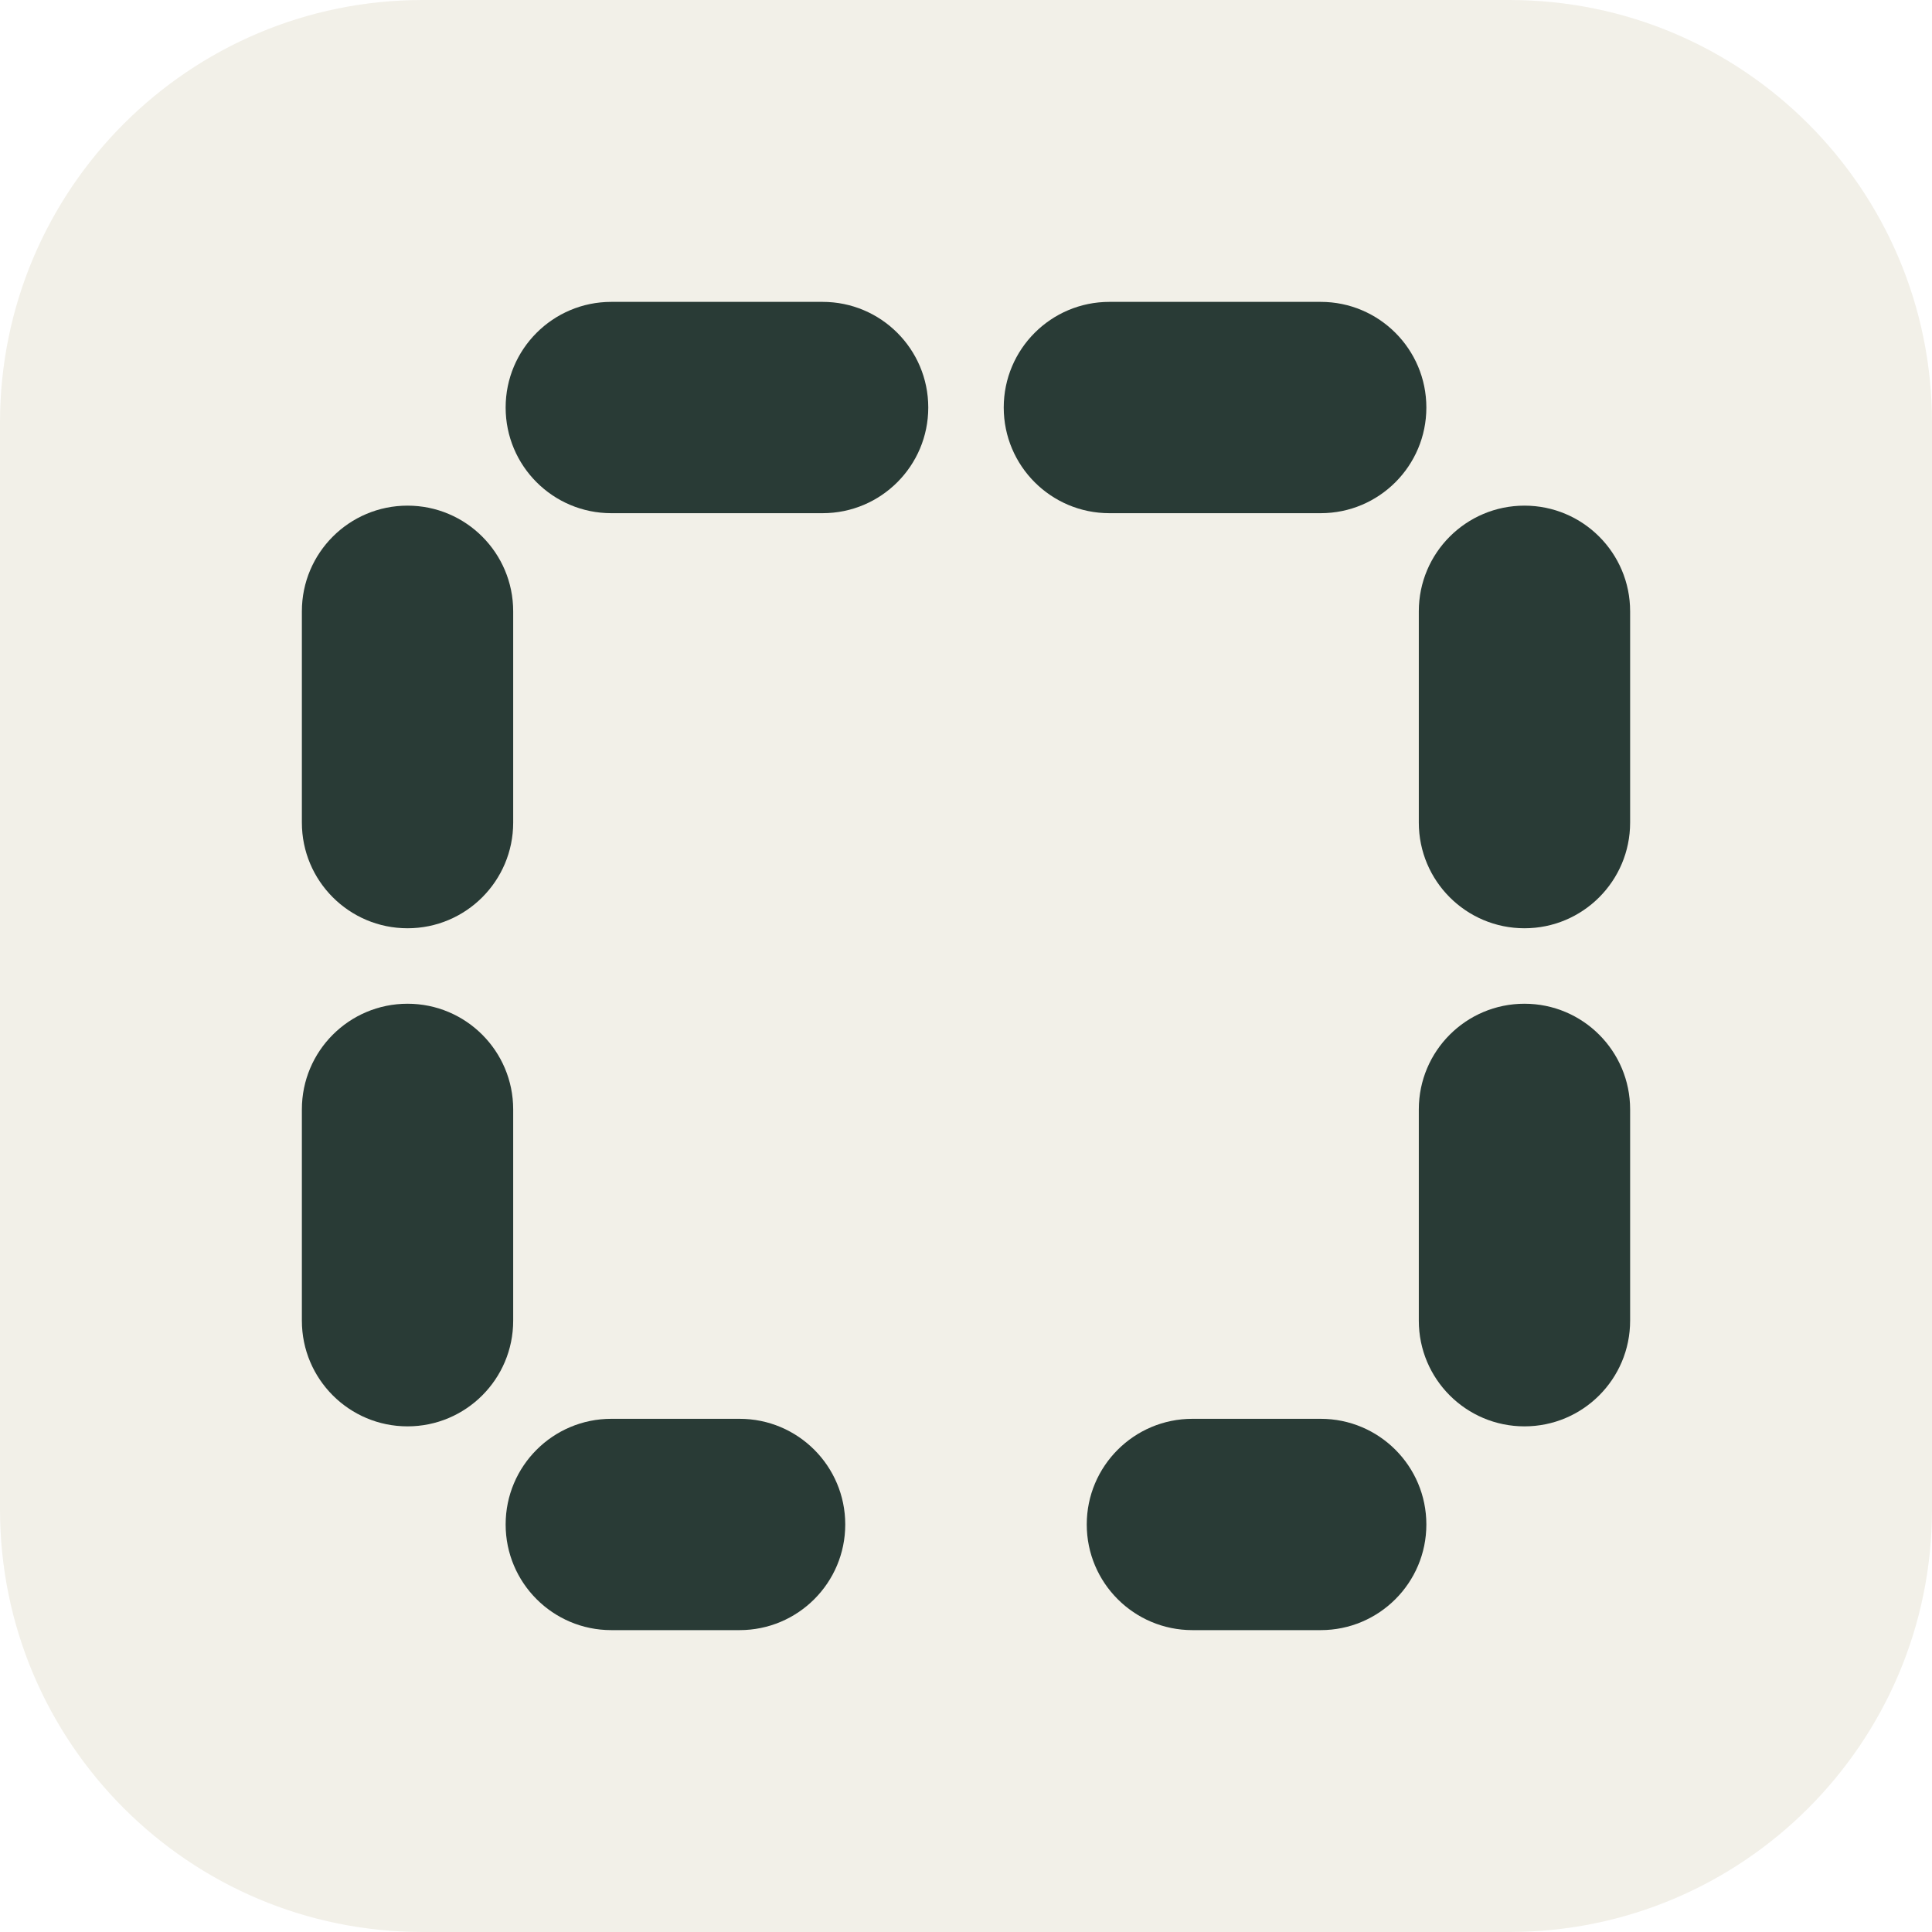
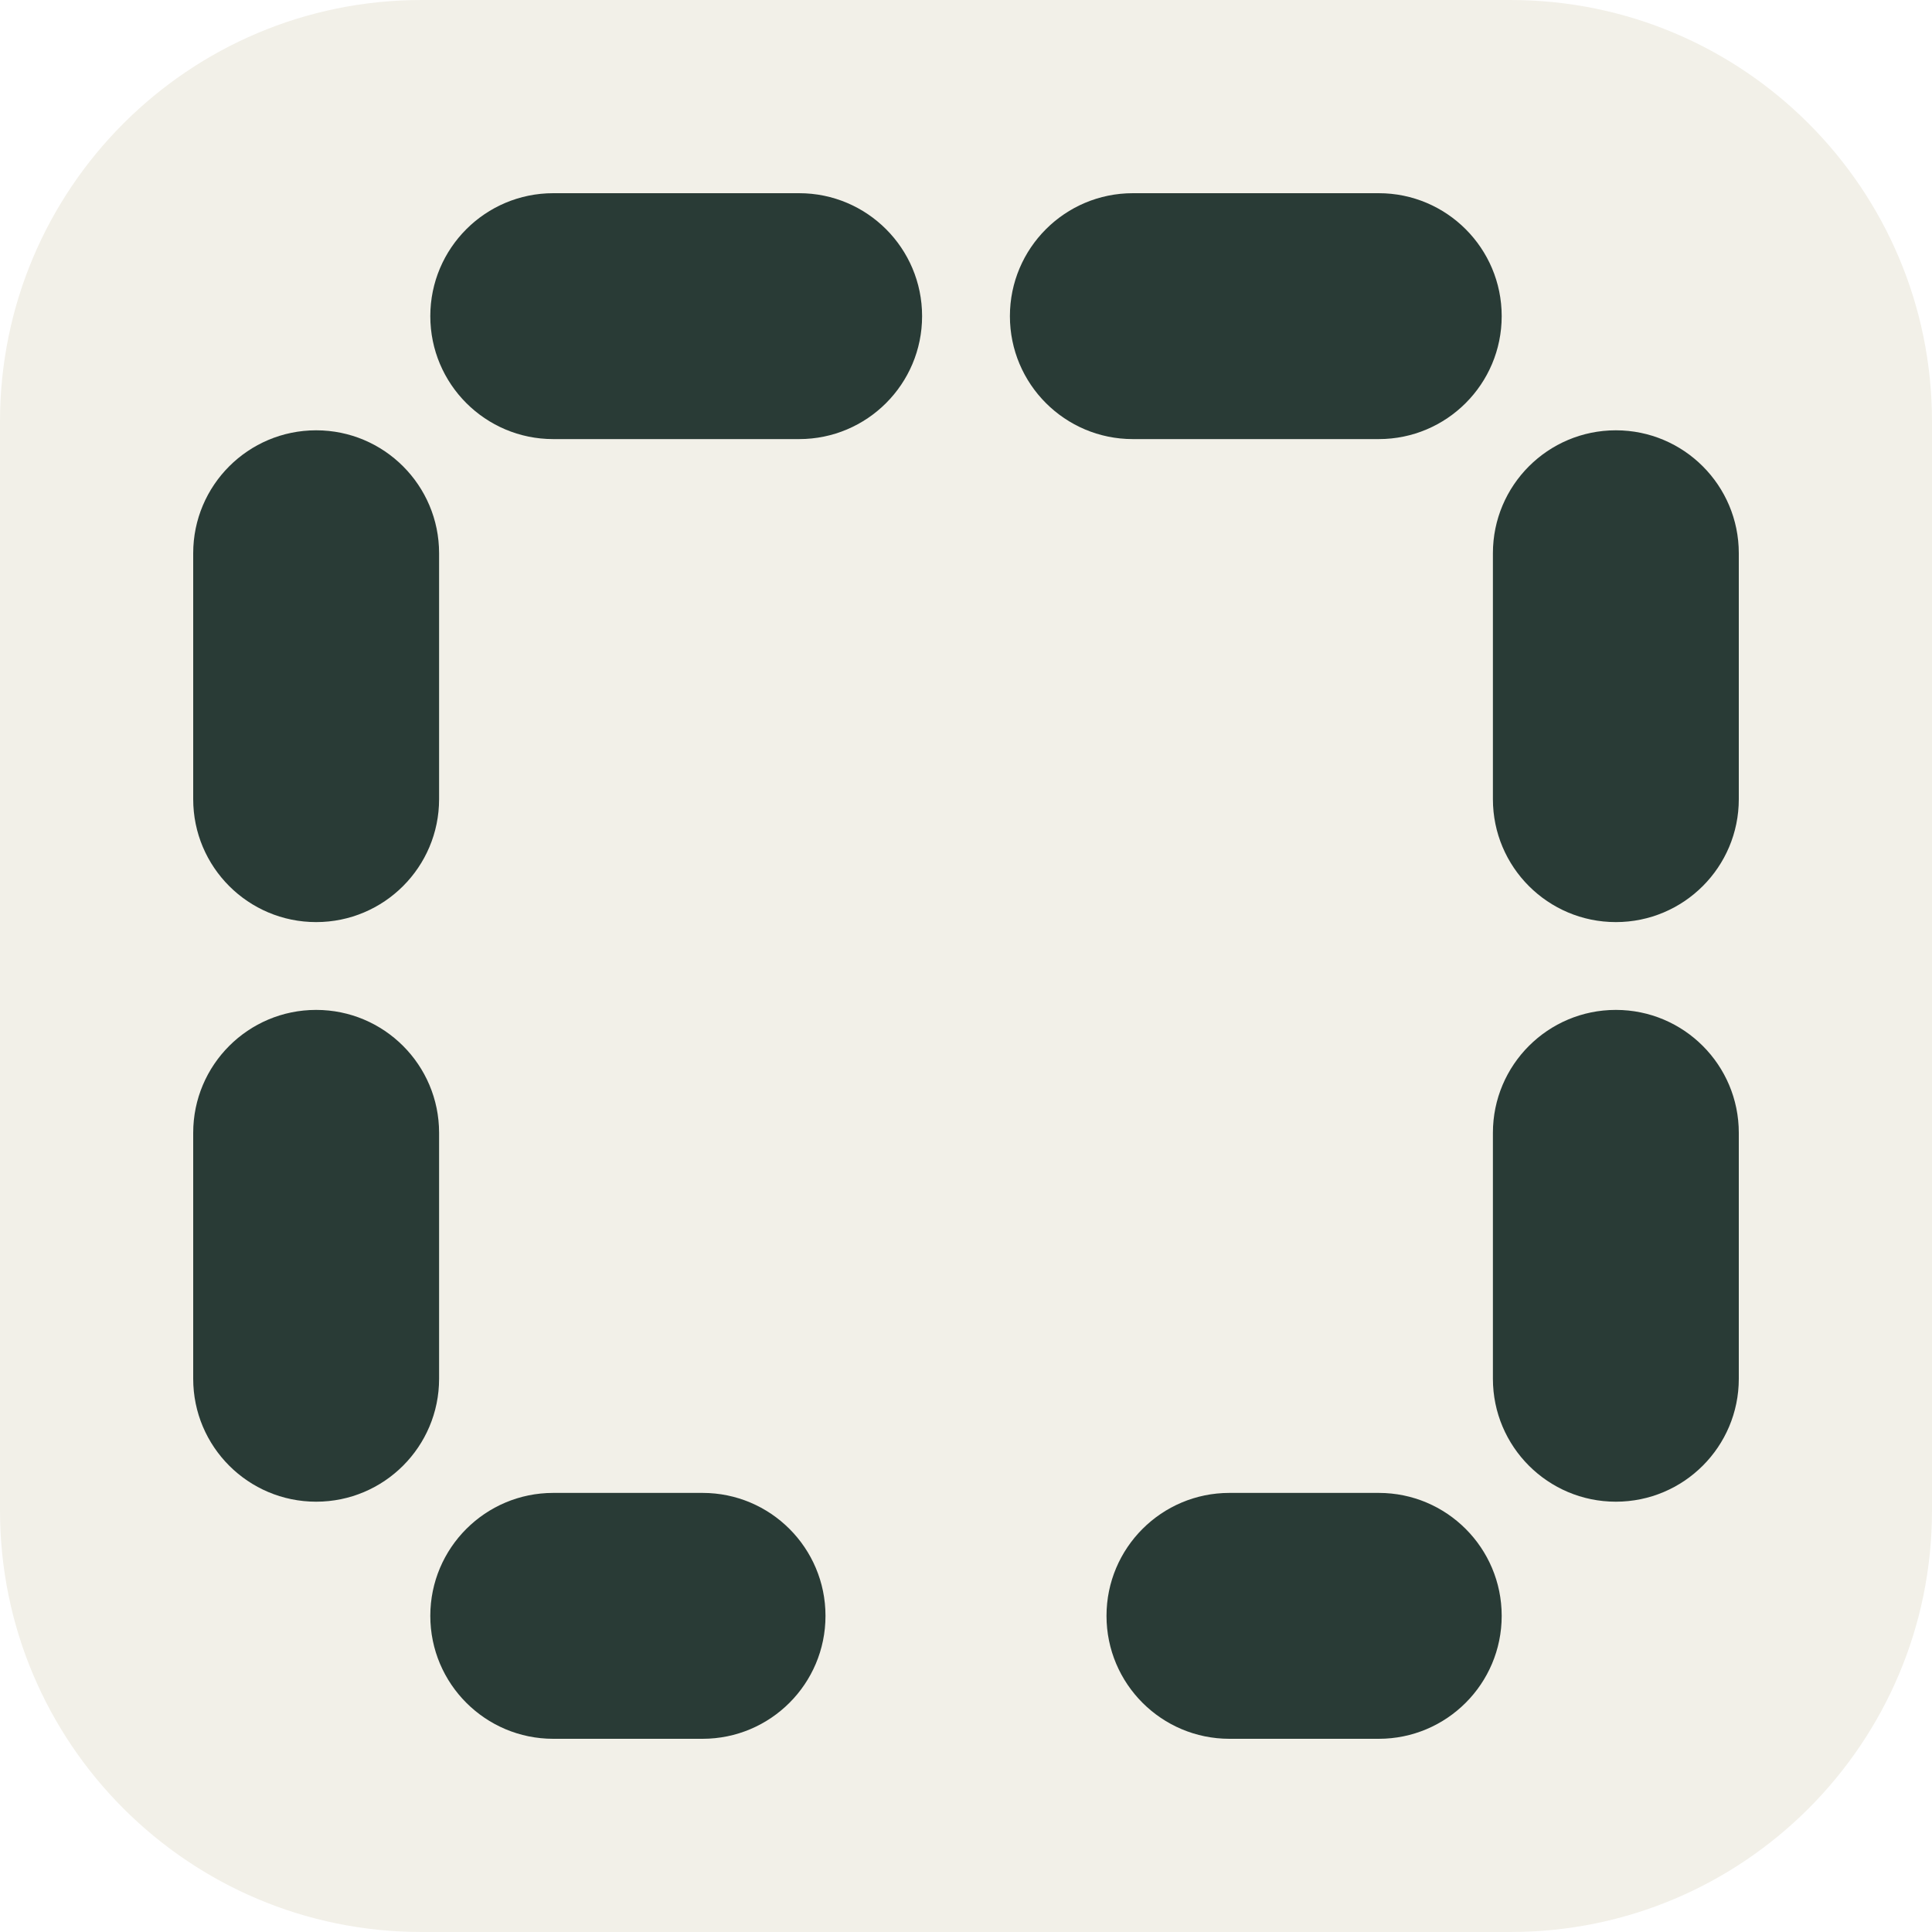
- <svg xmlns="http://www.w3.org/2000/svg" viewBox="0 0 256 256" fill="none">
-   <rect width="256" height="256" rx="56" fill="#F2F0E8" />
+ <svg xmlns="http://www.w3.org/2000/svg" viewBox="18 18 220 220" fill="none">
+   <rect x="18" y="18" width="220" height="220" rx="48" fill="#F2F0E8" />
  <g transform="translate(3 2)">
    <rect x="64" y="38" width="56" height="28" rx="14" fill="#293B36" />
    <rect x="130" y="38" width="56" height="28" rx="14" fill="#293B36" />
    <rect x="37" y="65" width="28" height="56" rx="14" fill="#293B36" />
    <rect x="37" y="131" width="28" height="56" rx="14" fill="#293B36" />
    <rect x="185" y="65" width="28" height="56" rx="14" fill="#293B36" />
    <rect x="185" y="131" width="28" height="56" rx="14" fill="#293B36" />
    <rect x="64" y="186" width="45" height="28" rx="14" fill="#293B36" />
    <rect x="141" y="186" width="45" height="28" rx="14" fill="#293B36" />
  </g>
</svg>
